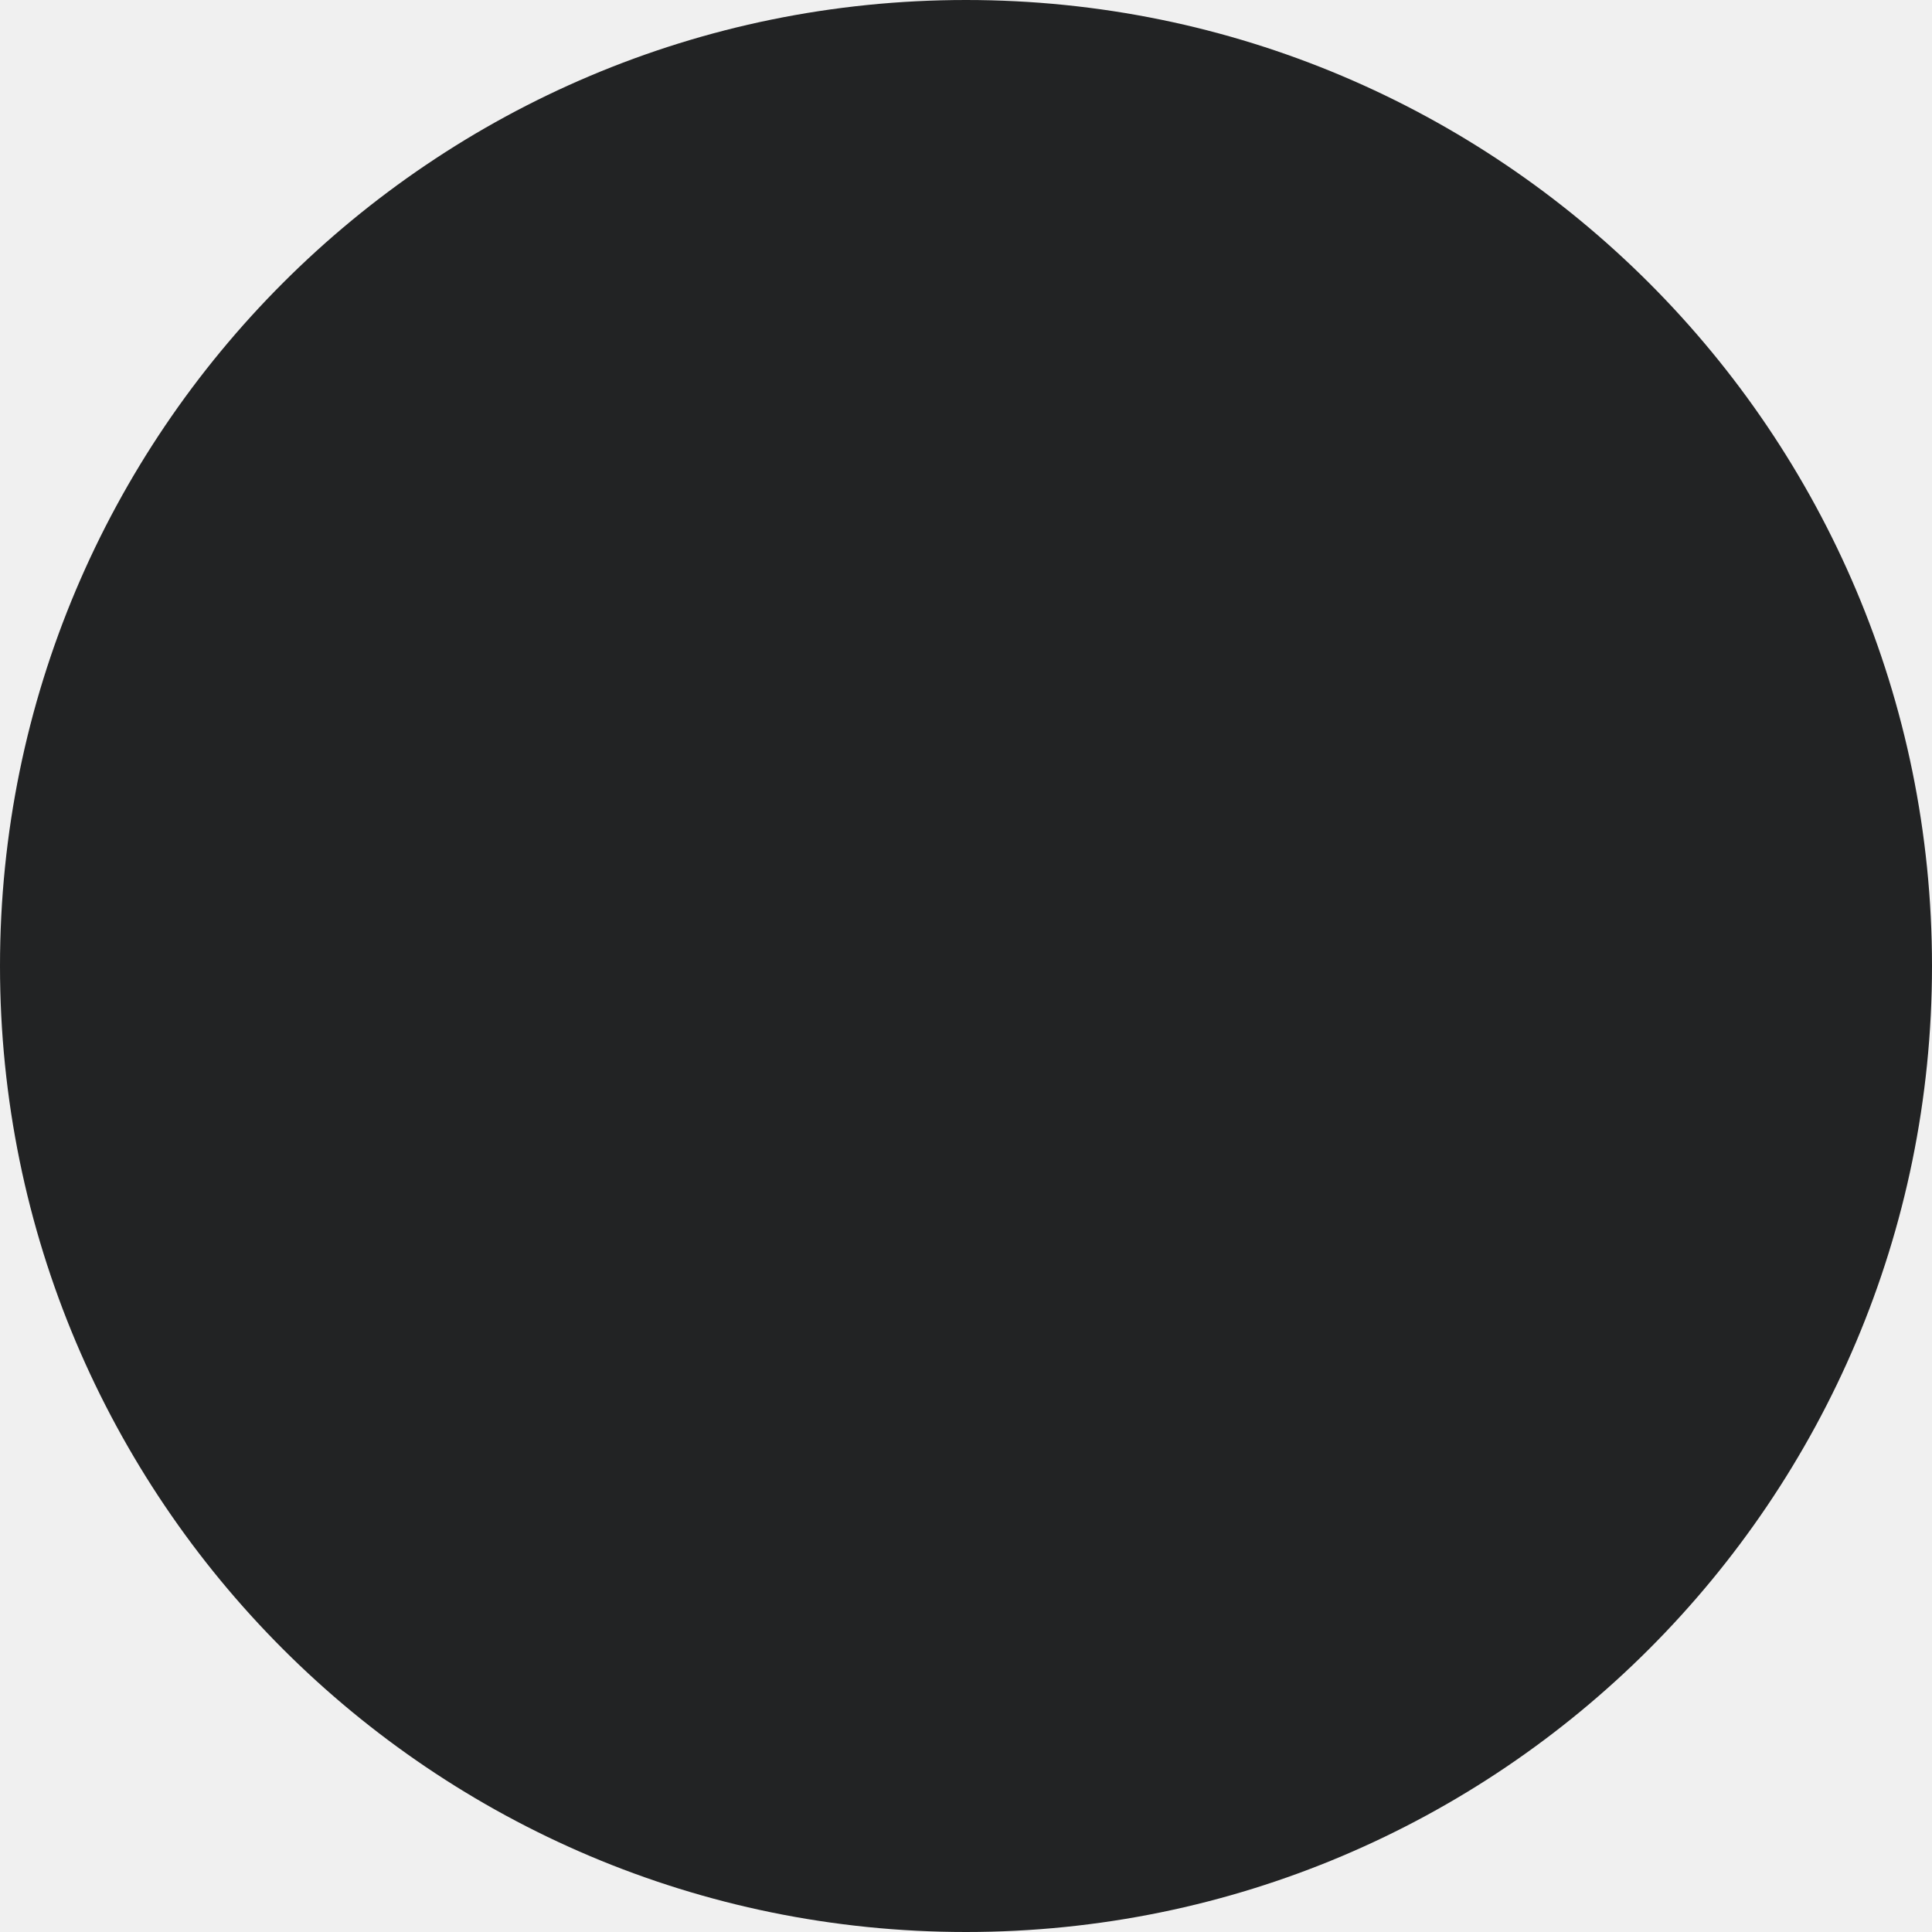
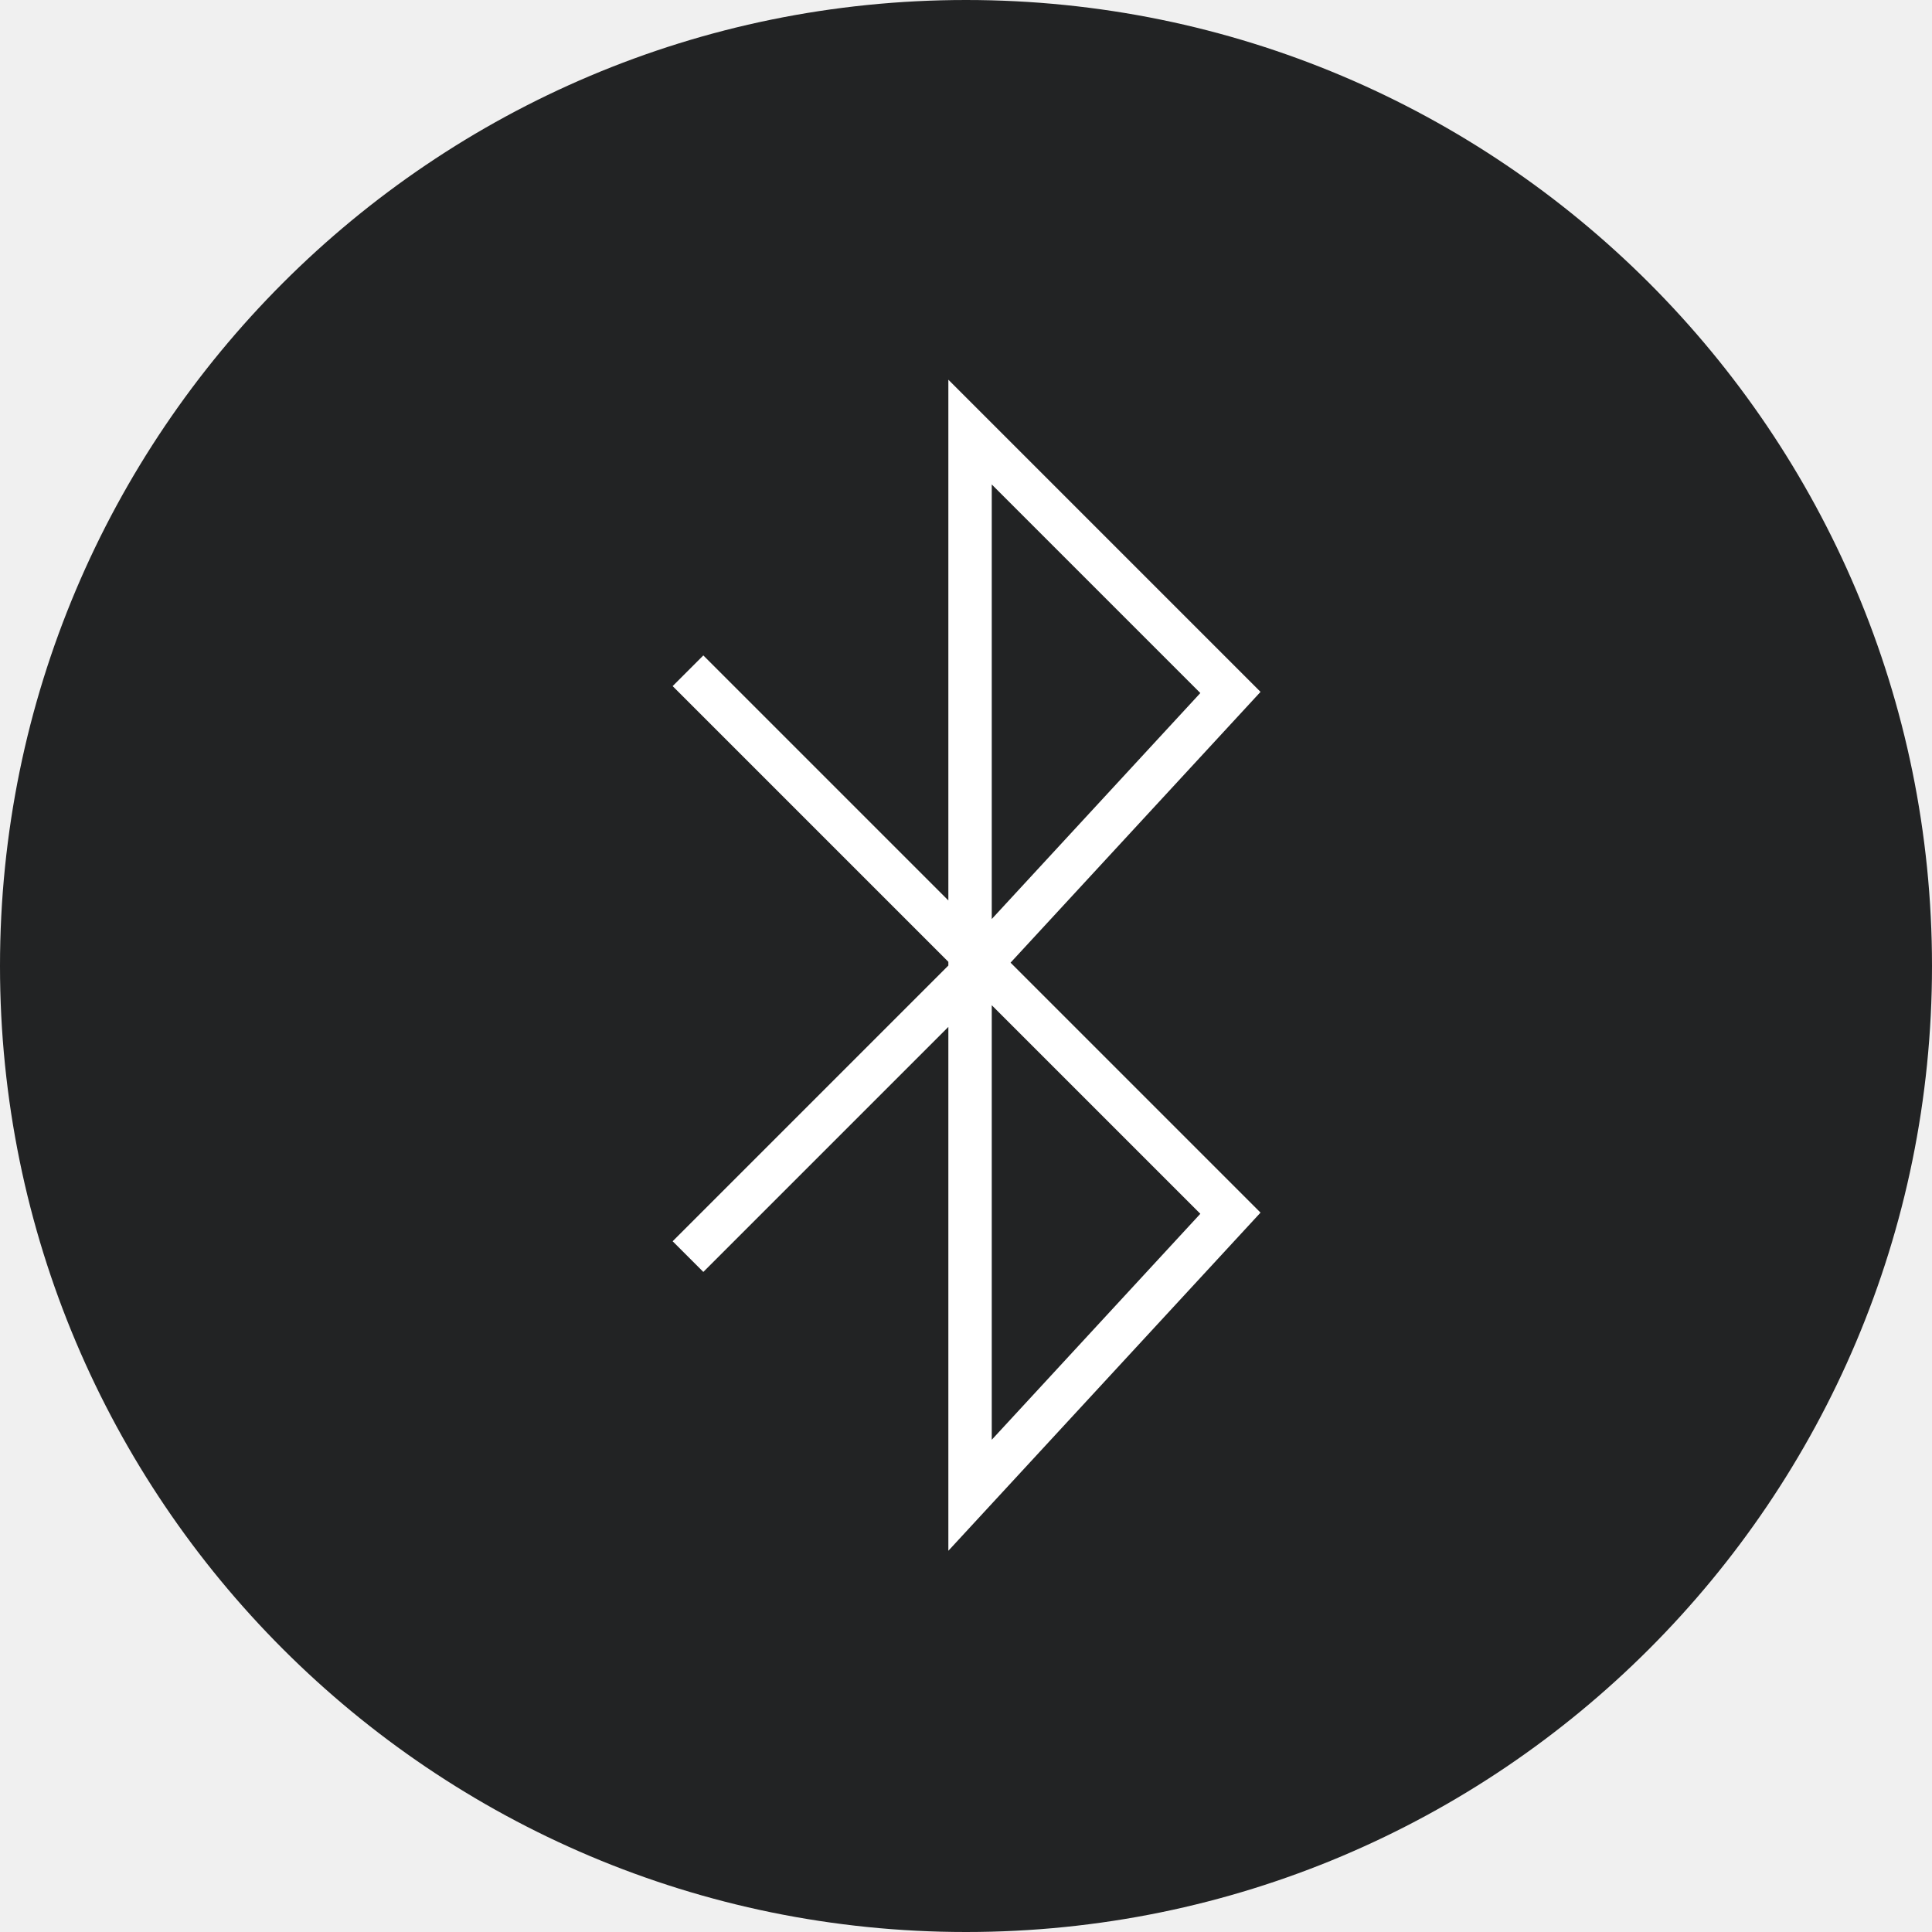
- <svg xmlns="http://www.w3.org/2000/svg" id="Group_38" data-name="Group 38" viewBox="0 0 89.042 89.042">
+ <svg xmlns="http://www.w3.org/2000/svg" id="Group_41" data-name="Group 41" viewBox="0 0 89.042 89.042">
  <defs>
    <style>
      .cls-1 {
        fill: #222324;
      }
+ 
+       .cls-2 {
+         fill: #fff;
+       }
    </style>
  </defs>
-   <path id="Path_130" data-name="Path 130" class="cls-1" d="M44.521,0A44.521,44.521,0,1,1,0,44.521,44.521,44.521,0,0,1,44.521,0Z" />
+   <g id="Group_38" data-name="Group 38">
+     <path id="Path_130" data-name="Path 130" class="cls-1" d="M44.521,0A44.521,44.521,0,1,1,0,44.521,44.521,44.521,0,0,1,44.521,0Z" />
+   </g>
+   <path id="_149406" data-name="149406" class="cls-2" d="M40.533,14.387,26.146,0V24L14.853,12.707l-1.414,1.414L26.146,26.828V27L13.439,39.707l1.414,1.414L26.146,29.828V53.972L40.533,38.387l-11.52-11.52ZM28.146,4.828l9.613,9.613L28.146,24.856Zm0,44.028V28.828l9.613,9.613Z" transform="translate(17.562 17.5)" />
</svg>
